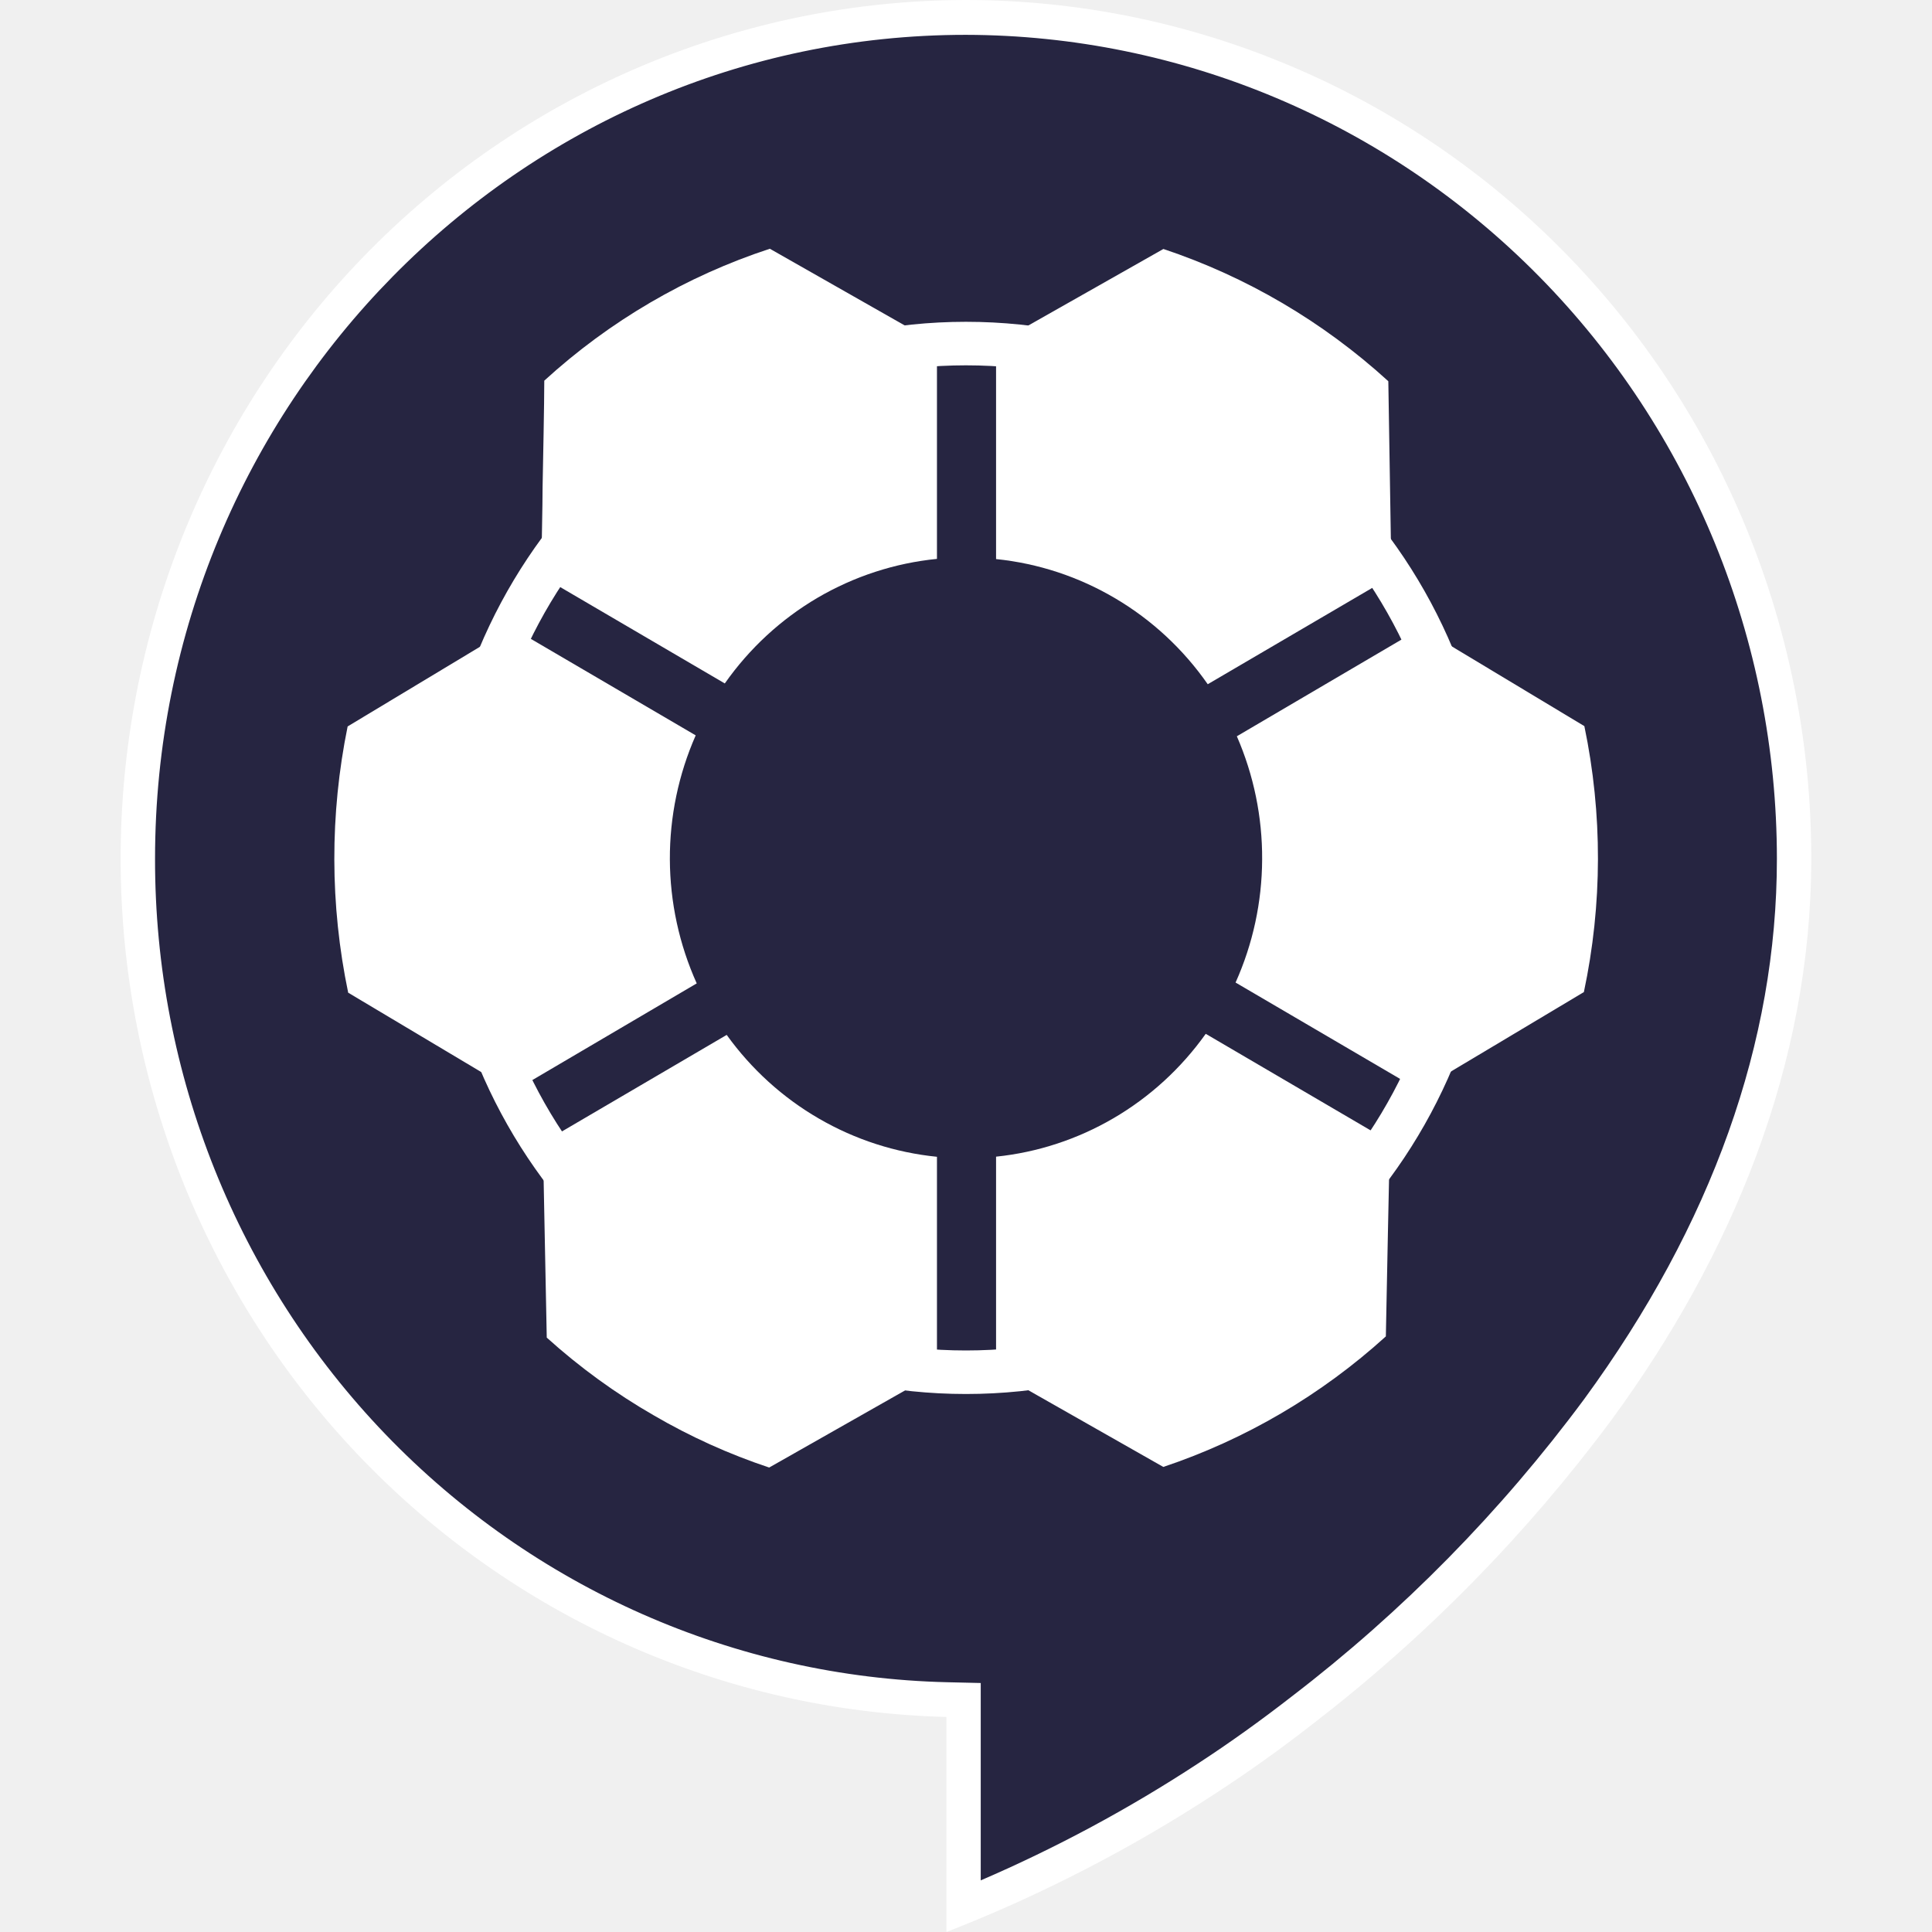
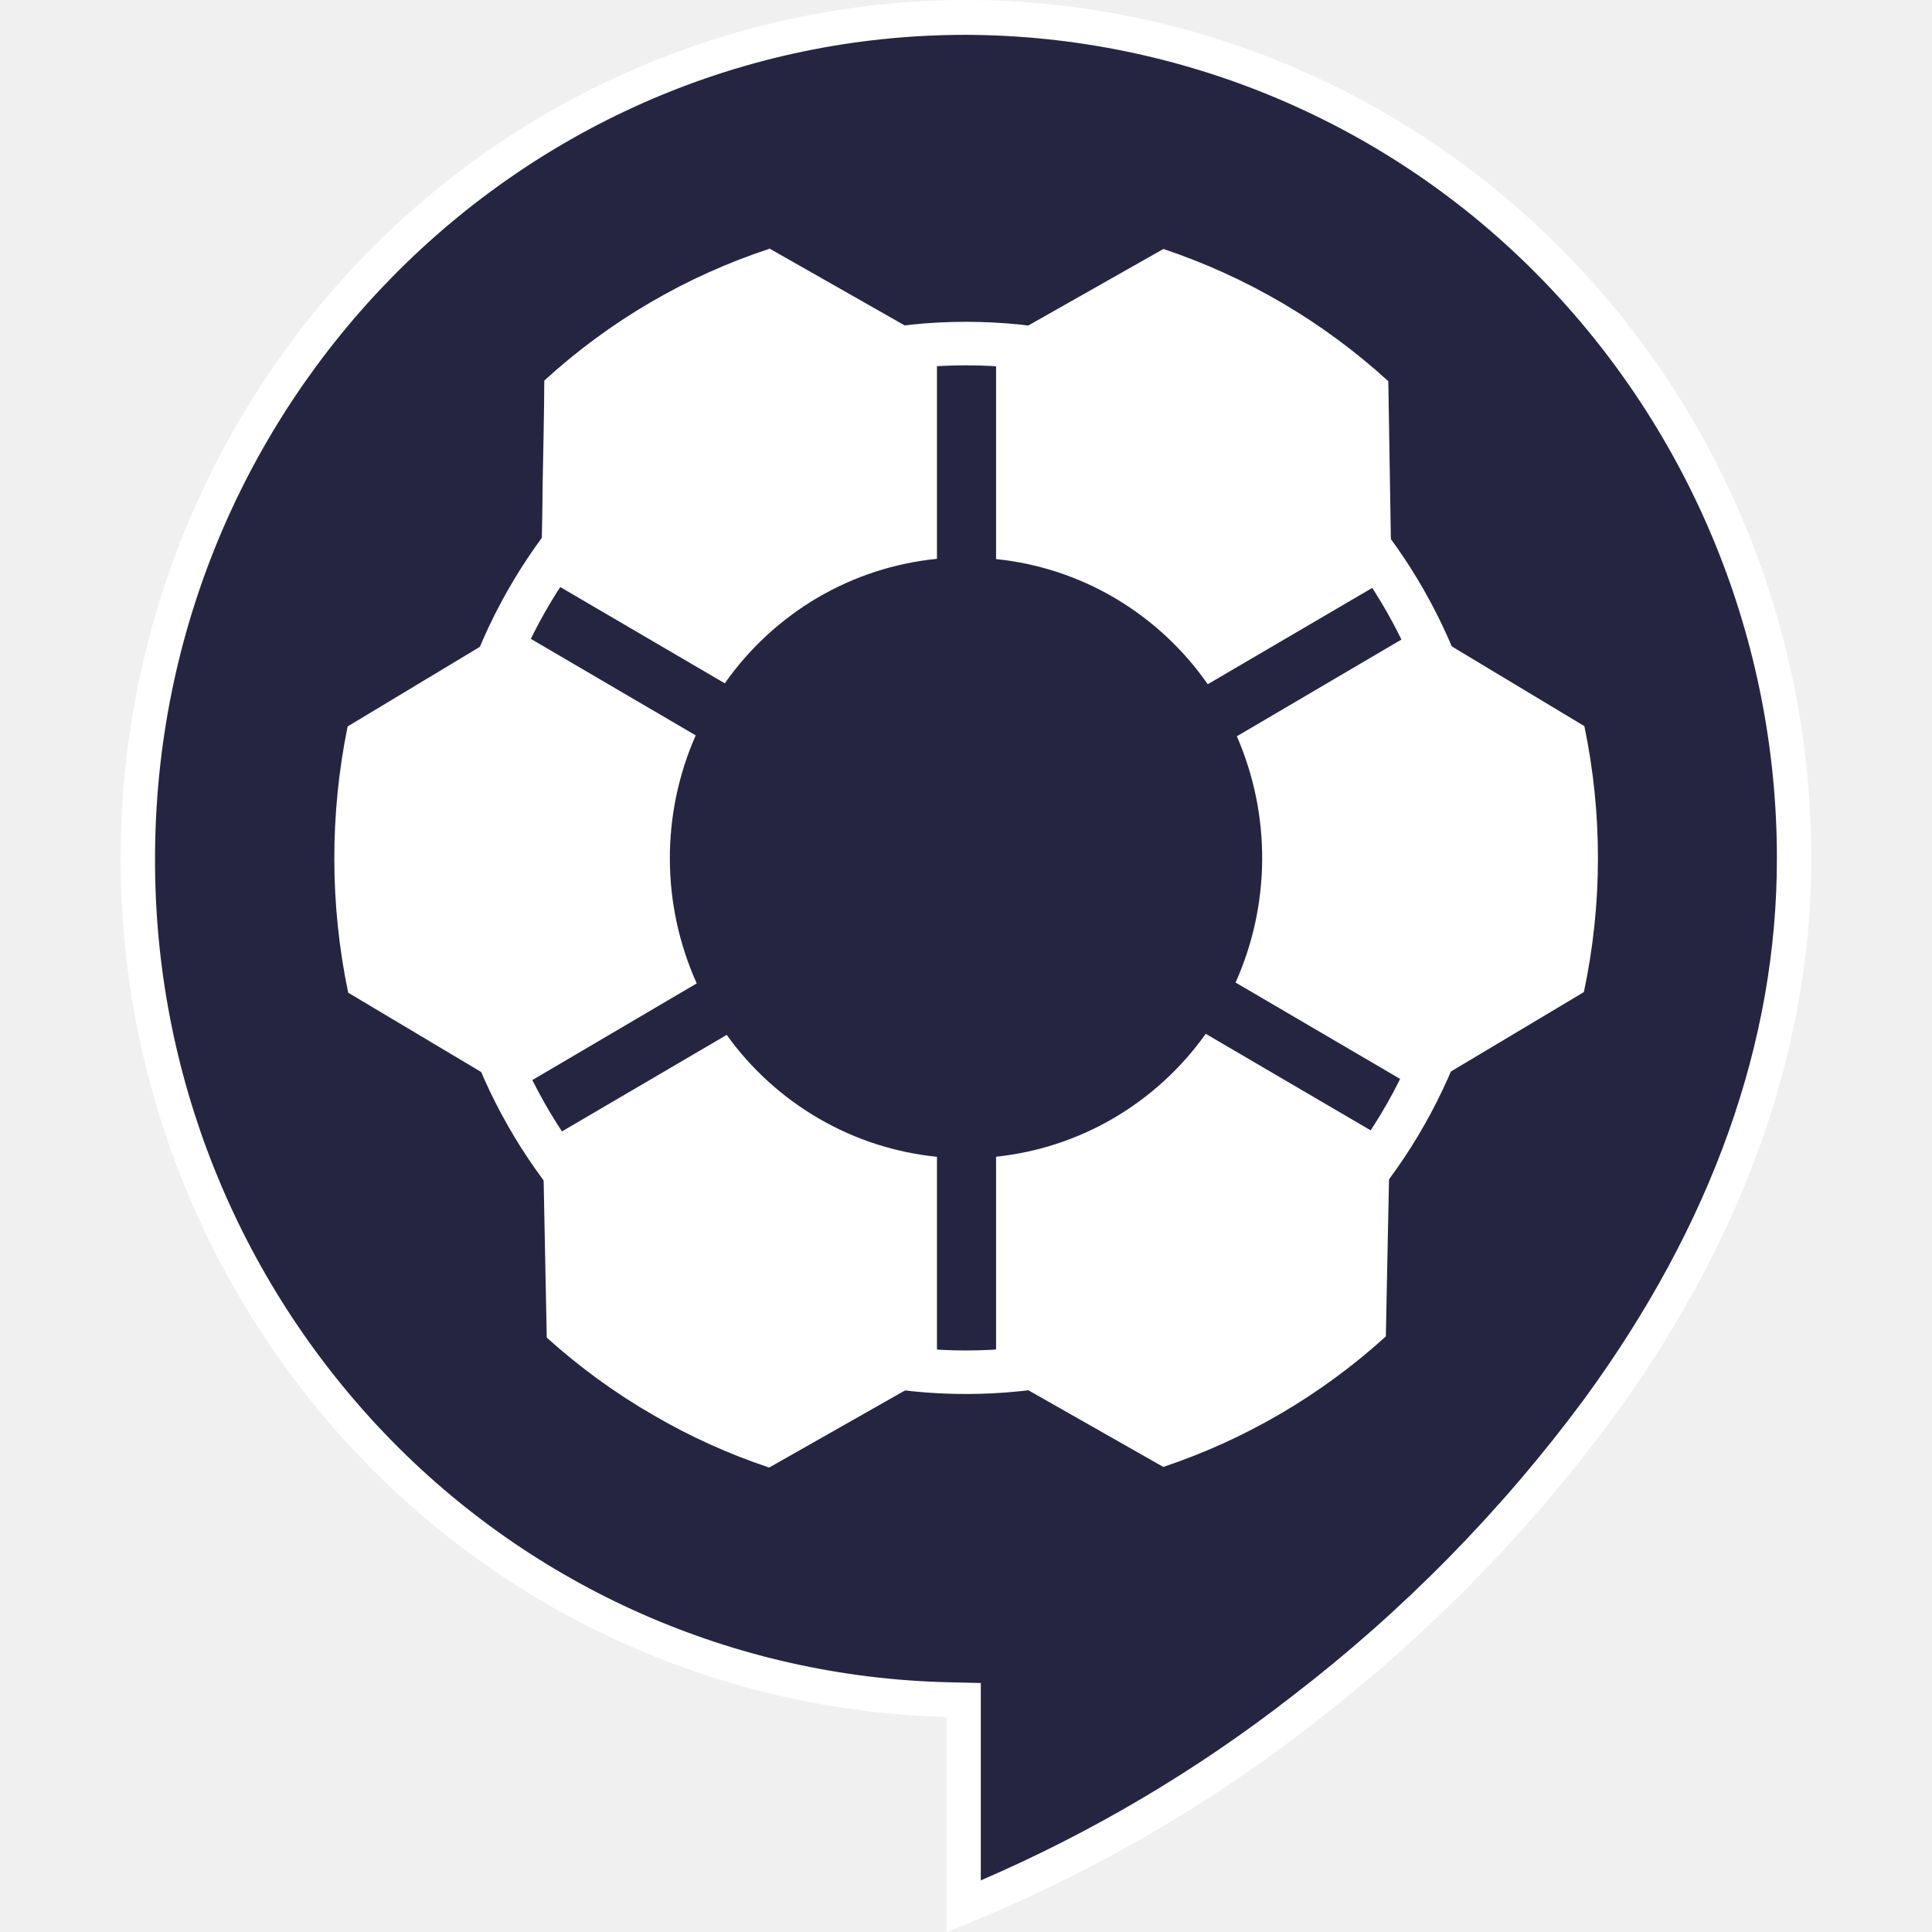
- <svg xmlns="http://www.w3.org/2000/svg" width="32" height="32" viewBox="0 0 32 32" fill="none">
+ <svg fill="none" viewBox="0 0 32 32">
  <g clip-path="url(#clip0_3646_46141)">
-     <path d="M15.959 28.162L15.675 28.15C12.091 28.064 8.682 26.558 6.179 23.955C3.676 21.352 2.278 17.859 2.283 14.223C2.283 6.54 8.436 0.288 15.998 0.288C23.559 0.288 29.715 6.54 29.715 14.223C29.715 17.323 28.622 20.392 26.467 23.346C25.07 25.23 23.421 26.907 21.566 28.329C21.055 28.728 20.524 29.106 19.994 29.453C18.718 30.288 17.367 30.999 15.959 31.576V28.162Z" fill="#262541" />
-     <path d="M15.998 0.577C19.563 0.584 22.979 2.025 25.497 4.583C28.015 7.141 29.43 10.608 29.431 14.223C29.431 17.26 28.357 20.277 26.239 23.174C24.859 25.037 23.228 26.695 21.395 28.099C20.889 28.493 20.366 28.868 19.84 29.211C18.698 29.959 17.495 30.606 16.244 31.145V28.431V27.876L15.688 27.863C12.177 27.78 8.838 26.306 6.385 23.757C3.933 21.207 2.563 17.785 2.568 14.223C2.568 6.698 8.593 0.577 15.998 0.577ZM15.998 0C12.311 0.006 8.775 1.485 6.154 4.116C3.534 6.747 2.041 10.318 1.999 14.058C1.957 17.797 3.368 21.402 5.928 24.094C8.488 26.785 11.99 28.346 15.676 28.438V32C17.241 31.39 18.74 30.617 20.149 29.694C20.694 29.338 21.225 28.959 21.741 28.556C23.614 27.115 25.282 25.417 26.697 23.511C28.677 20.804 30 17.649 30 14.223C30.002 12.356 29.641 10.508 28.938 8.783C28.235 7.058 27.204 5.491 25.904 4.17C24.604 2.849 23.06 1.801 21.36 1.086C19.661 0.37 17.839 0.001 15.998 0V0Z" fill="white" />
-     <path fill-rule="evenodd" clip-rule="evenodd" d="M15.999 6.051C11.556 6.051 7.955 9.704 7.955 14.21C7.955 18.716 11.556 22.368 15.999 22.368C20.442 22.368 24.044 18.716 24.044 14.21C24.044 9.704 20.442 6.051 15.999 6.051ZM7.244 14.21C7.244 9.306 11.164 5.33 15.999 5.33C20.835 5.33 24.755 9.306 24.755 14.21C24.755 19.114 20.835 23.089 15.999 23.089C11.164 23.089 7.244 19.114 7.244 14.21Z" fill="white" />
-     <path d="M20.082 10.955C19.267 9.903 18.087 9.206 16.783 9.005V5.862L19.293 4.437C20.553 4.871 21.715 5.554 22.713 6.446C22.73 7.425 22.746 8.406 22.761 9.387L20.082 10.955Z" fill="white" />
-     <path d="M19.319 4.757C20.459 5.167 21.513 5.786 22.431 6.585C22.445 7.465 22.459 8.345 22.473 9.227L20.147 10.59C19.351 9.648 18.266 9.005 17.067 8.763V6.031L19.319 4.757ZM19.262 4.128L16.498 5.694V9.26C17.195 9.331 17.868 9.553 18.473 9.911C19.078 10.268 19.6 10.753 20.004 11.333L23.047 9.551C23.03 8.473 23.013 7.395 22.995 6.316L22.988 6.308C21.911 5.327 20.645 4.583 19.27 4.124L19.262 4.128Z" fill="white" />
-     <path d="M20.824 16.151C21.304 14.921 21.311 13.553 20.844 12.319L23.538 10.74L25.989 12.213C26.124 12.895 26.188 13.588 26.183 14.283C26.179 14.944 26.111 15.603 25.982 16.251L23.509 17.73L20.824 16.151Z" fill="white" />
-     <path d="M23.536 11.075L25.736 12.396C25.849 13.019 25.904 13.65 25.9 14.283C25.896 14.883 25.839 15.48 25.729 16.069L25.199 16.385L24.463 16.817L24.086 17.044L23.509 17.387L21.177 16.019C21.566 14.861 21.57 13.607 21.188 12.447L23.532 11.075M23.532 10.406L20.486 12.195C20.766 12.838 20.909 13.534 20.905 14.236C20.902 14.94 20.752 15.634 20.465 16.274L23.511 18.058L24.75 17.319L26.234 16.432C26.542 14.981 26.545 13.48 26.242 12.027L23.542 10.403L23.532 10.406Z" fill="white" />
-     <path d="M16.783 22.553V19.412C18.07 19.215 19.237 18.535 20.052 17.506L22.738 19.079L22.712 20.376L22.679 22.008C21.691 22.882 20.544 23.553 19.303 23.983L16.783 22.553Z" fill="white" />
-     <path d="M20.11 17.874L22.445 19.24L22.435 19.673L22.421 20.365C22.421 20.565 22.411 20.895 22.404 21.23C22.404 21.456 22.395 21.684 22.391 21.871C21.948 22.252 21.472 22.592 20.97 22.887C20.444 23.198 19.892 23.458 19.319 23.666L18.162 23.007L17.067 22.384V19.654C18.247 19.417 19.316 18.791 20.11 17.874M19.968 17.127C19.563 17.695 19.045 18.169 18.447 18.519C17.849 18.869 17.185 19.087 16.498 19.158V22.723L19.268 24.297C20.63 23.841 21.885 23.105 22.954 22.135C22.962 21.728 22.981 20.784 22.989 20.378C22.996 20.049 23.011 19.369 23.02 18.909L19.972 17.124L19.968 17.127Z" fill="white" />
-     <path d="M12.71 23.987C11.471 23.56 10.326 22.892 9.338 22.022L9.305 20.389C9.296 20.013 9.286 19.524 9.279 19.092L11.963 17.516C12.78 18.542 13.946 19.219 15.232 19.415V22.553L12.71 23.987Z" fill="white" />
-     <path d="M11.9 17.887C12.698 18.801 13.77 19.423 14.95 19.658V22.384L12.676 23.671C11.557 23.269 10.519 22.665 9.612 21.887C9.612 21.694 9.612 21.483 9.601 21.273C9.593 20.96 9.588 20.644 9.582 20.381C9.582 20.055 9.566 19.642 9.559 19.253L11.893 17.887M12.035 17.142L8.992 18.925C9.001 19.399 9.012 19.97 9.021 20.395C9.031 20.912 9.046 21.639 9.056 22.155C9.6 22.646 10.194 23.078 10.827 23.442C11.434 23.796 12.075 24.086 12.74 24.307L15.519 22.73V19.16C14.831 19.091 14.165 18.876 13.565 18.528C12.965 18.181 12.444 17.708 12.037 17.142H12.035Z" fill="white" />
-     <path d="M6.015 16.254C5.753 14.919 5.75 13.546 6.007 12.21L7.45 11.346L8.471 10.732L11.16 12.303C10.685 13.547 10.692 14.928 11.18 16.167L8.499 17.73L6.015 16.254Z" fill="white" />
-     <path d="M8.473 11.062L10.812 12.432C10.424 13.602 10.43 14.87 10.829 16.036L8.501 17.4L7.429 16.76L6.264 16.072C6.139 15.394 6.083 14.704 6.098 14.014C6.111 13.471 6.166 12.93 6.264 12.396L7.596 11.595L8.474 11.066M8.474 10.397C7.569 10.942 6.661 11.487 5.758 12.032C5.461 13.487 5.464 14.989 5.767 16.442L8.503 18.074L11.54 16.288C11.25 15.644 11.098 14.944 11.095 14.236C11.092 13.528 11.238 12.827 11.523 12.18L8.47 10.393L8.474 10.397Z" fill="white" />
-     <path d="M9.248 9.369C9.248 9.369 9.267 8.225 9.269 8.065C9.269 7.719 9.289 6.873 9.296 6.43C10.296 5.542 11.46 4.863 12.72 4.434L15.236 5.862V9.002C13.93 9.197 12.747 9.892 11.929 10.943L9.248 9.369Z" fill="white" />
-     <path d="M12.692 4.748L13.855 5.408L14.951 6.032V8.758C13.751 8.996 12.664 9.634 11.864 10.572L9.533 9.211C9.533 9.078 9.533 8.941 9.533 8.807C9.533 8.519 9.541 8.231 9.544 8.078C9.544 7.762 9.563 7.031 9.57 6.569C10.49 5.77 11.549 5.152 12.692 4.748M12.751 4.12C11.368 4.573 10.095 5.318 9.015 6.305C9.015 6.688 8.994 7.683 8.987 8.066C8.987 8.373 8.97 9.075 8.963 9.539L12.005 11.32C12.411 10.741 12.935 10.257 13.541 9.901C14.148 9.546 14.822 9.326 15.519 9.257V5.694L12.751 4.12Z" fill="white" />
+     <path fill="#262541" d="M15.96 28.162l-.285-.012a13.626 13.626 0 01-9.496-4.195 14.013 14.013 0 01-3.896-9.732C2.283 6.54 8.436.288 15.998.288c7.561 0 13.717 6.252 13.717 13.935 0 3.1-1.093 6.17-3.248 9.123a25.15 25.15 0 01-4.9 4.983 24.016 24.016 0 01-5.607 3.247v-3.415z" />
+     <path fill="#fff" d="M15.998.577a13.366 13.366 0 019.499 4.006 13.75 13.75 0 013.934 9.64c0 3.037-1.074 6.054-3.192 8.951a24.807 24.807 0 01-4.844 4.925 23.587 23.587 0 01-5.15 3.046v-3.269l-.557-.013a13.344 13.344 0 01-9.303-4.106 13.723 13.723 0 01-3.817-9.534C2.568 6.698 8.593.577 15.998.577zm0-.577a13.923 13.923 0 00-9.844 4.116A14.32 14.32 0 002 14.058a14.33 14.33 0 003.929 10.036 13.933 13.933 0 009.748 4.344V32a24.206 24.206 0 006.065-3.444 25.644 25.644 0 004.956-5.045C28.677 20.804 30 17.65 30 14.223a14.386 14.386 0 00-1.062-5.44 14.226 14.226 0 00-3.034-4.613 14 14 0 00-4.544-3.084A13.842 13.842 0 0015.998 0z" />
+     <path fill="#fff" fill-rule="evenodd" d="M16 6.051c-4.444 0-8.045 3.653-8.045 8.159s3.601 8.158 8.044 8.158c4.443 0 8.045-3.652 8.045-8.158 0-4.506-3.602-8.159-8.045-8.159zM7.243 14.21c0-4.904 3.92-8.88 8.755-8.88 4.836 0 8.756 3.976 8.756 8.88 0 4.904-3.92 8.879-8.755 8.879-4.836 0-8.756-3.975-8.756-8.88z" clip-rule="evenodd" />
+     <path fill="#fff" d="M20.082 10.955a5.174 5.174 0 00-3.299-1.95V5.862l2.51-1.425a10.033 10.033 0 013.42 2.01c.017.978.033 1.959.048 2.94l-2.679 1.568z" />
+     <path fill="#fff" d="M19.32 4.757a9.782 9.782 0 013.11 1.828c.015.88.03 1.76.043 2.642l-2.326 1.363a5.447 5.447 0 00-3.08-1.827V6.03l2.252-1.274zm-.058-.629l-2.764 1.566V9.26a4.85 4.85 0 011.975.65 4.923 4.923 0 011.531 1.423l3.043-1.782-.052-3.235-.007-.008a10.423 10.423 0 00-3.718-2.184l-.008.004zm1.562 12.023c.48-1.23.487-2.598.02-3.832l2.694-1.579 2.451 1.473a10.373 10.373 0 01-.007 4.038L23.51 17.73l-2.685-1.579z" />
+     <path fill="#fff" d="M23.536 11.075l2.2 1.321a10.183 10.183 0 01-.007 3.673l-.53.316-.736.432-.377.227-.577.343-2.332-1.368a5.66 5.66 0 00.011-3.572l2.344-1.372m0-.67l-3.046 1.79a5.05 5.05 0 01-.021 4.079l3.046 1.784 1.24-.74 1.483-.886a10.7 10.7 0 00.008-4.405l-2.7-1.624-.01.003zm-6.749 12.148v-3.141a5.175 5.175 0 003.27-1.906l2.685 1.573-.026 1.297-.033 1.632a10.07 10.07 0 01-3.376 1.975l-2.52-1.43z" />
+     <path fill="#fff" d="M20.11 17.874l2.335 1.366-.01.433-.014.692c0 .2-.01.53-.017.865 0 .226-.009.454-.013.641a9.717 9.717 0 01-1.421 1.016 9.773 9.773 0 01-1.65.779l-1.158-.66-1.095-.622v-2.73a5.443 5.443 0 003.043-1.78m-.142-.747a4.925 4.925 0 01-1.521 1.392 4.853 4.853 0 01-1.949.64v3.564l2.77 1.574a10.381 10.381 0 003.686-2.162l.035-1.757.031-1.47-3.048-1.784-.005.003zm-7.258 6.86a10.072 10.072 0 01-3.372-1.965l-.033-1.633c-.009-.376-.019-.865-.026-1.297l2.684-1.576a5.18 5.18 0 003.269 1.899v3.138l-2.522 1.434z" />
+     <path fill="#fff" d="M11.9 17.887a5.466 5.466 0 003.05 1.771v2.726l-2.274 1.287a9.797 9.797 0 01-3.064-1.784c0-.193 0-.404-.011-.614-.008-.313-.013-.629-.019-.892 0-.326-.016-.739-.023-1.128l2.334-1.366m.142-.745l-3.043 1.783.029 1.47.035 1.76c.544.491 1.138.923 1.771 1.287.607.354 1.248.644 1.913.865l2.779-1.577v-3.57a4.853 4.853 0 01-1.954-.632 4.923 4.923 0 01-1.528-1.386h-.002zm-6.02-.888a10.601 10.601 0 01-.008-4.044l1.443-.864 1.02-.614 2.69 1.57a5.352 5.352 0 00.02 3.865L8.499 17.73l-2.484-1.476z" />
+     <path fill="#fff" d="M8.473 11.062l2.34 1.37a5.648 5.648 0 00.016 3.604L8.501 17.4l-1.072-.64-1.165-.688a10.189 10.189 0 01-.166-2.058c.013-.543.068-1.084.166-1.618l1.332-.801.878-.53m0-.668c-.905.545-1.813 1.09-2.716 1.635a10.915 10.915 0 00.009 4.41l2.736 1.632 3.037-1.786a5.049 5.049 0 01-.017-4.108L8.47 10.393l.004.004zm.774-1.028l.021-1.304c0-.346.02-1.192.027-1.635 1-.888 2.164-1.567 3.424-1.996l2.516 1.428v3.14a5.162 5.162 0 00-3.307 1.941L9.248 9.37z" />
+     <path fill="#fff" d="M12.692 4.748l1.163.66 1.096.624v2.726a5.452 5.452 0 00-3.087 1.814L9.533 9.21v-.404c0-.288.008-.576.011-.73 0-.315.019-1.046.026-1.508a9.677 9.677 0 013.122-1.82m.059-.63a10.29 10.29 0 00-3.736 2.186c0 .383-.02 1.378-.028 1.761 0 .307-.017 1.01-.024 1.473l3.042 1.78A4.926 4.926 0 0113.541 9.9a4.85 4.85 0 011.978-.644V5.694L12.751 4.12z" />
  </g>
  <defs>
    <clipPath id="clip0_3646_46141">
-       <rect width="28" height="32" fill="white" transform="translate(2)" />
+       <path fill="#fff" d="M0 0h28v32H0z" transform="translate(2)" />
    </clipPath>
  </defs>
</svg>
